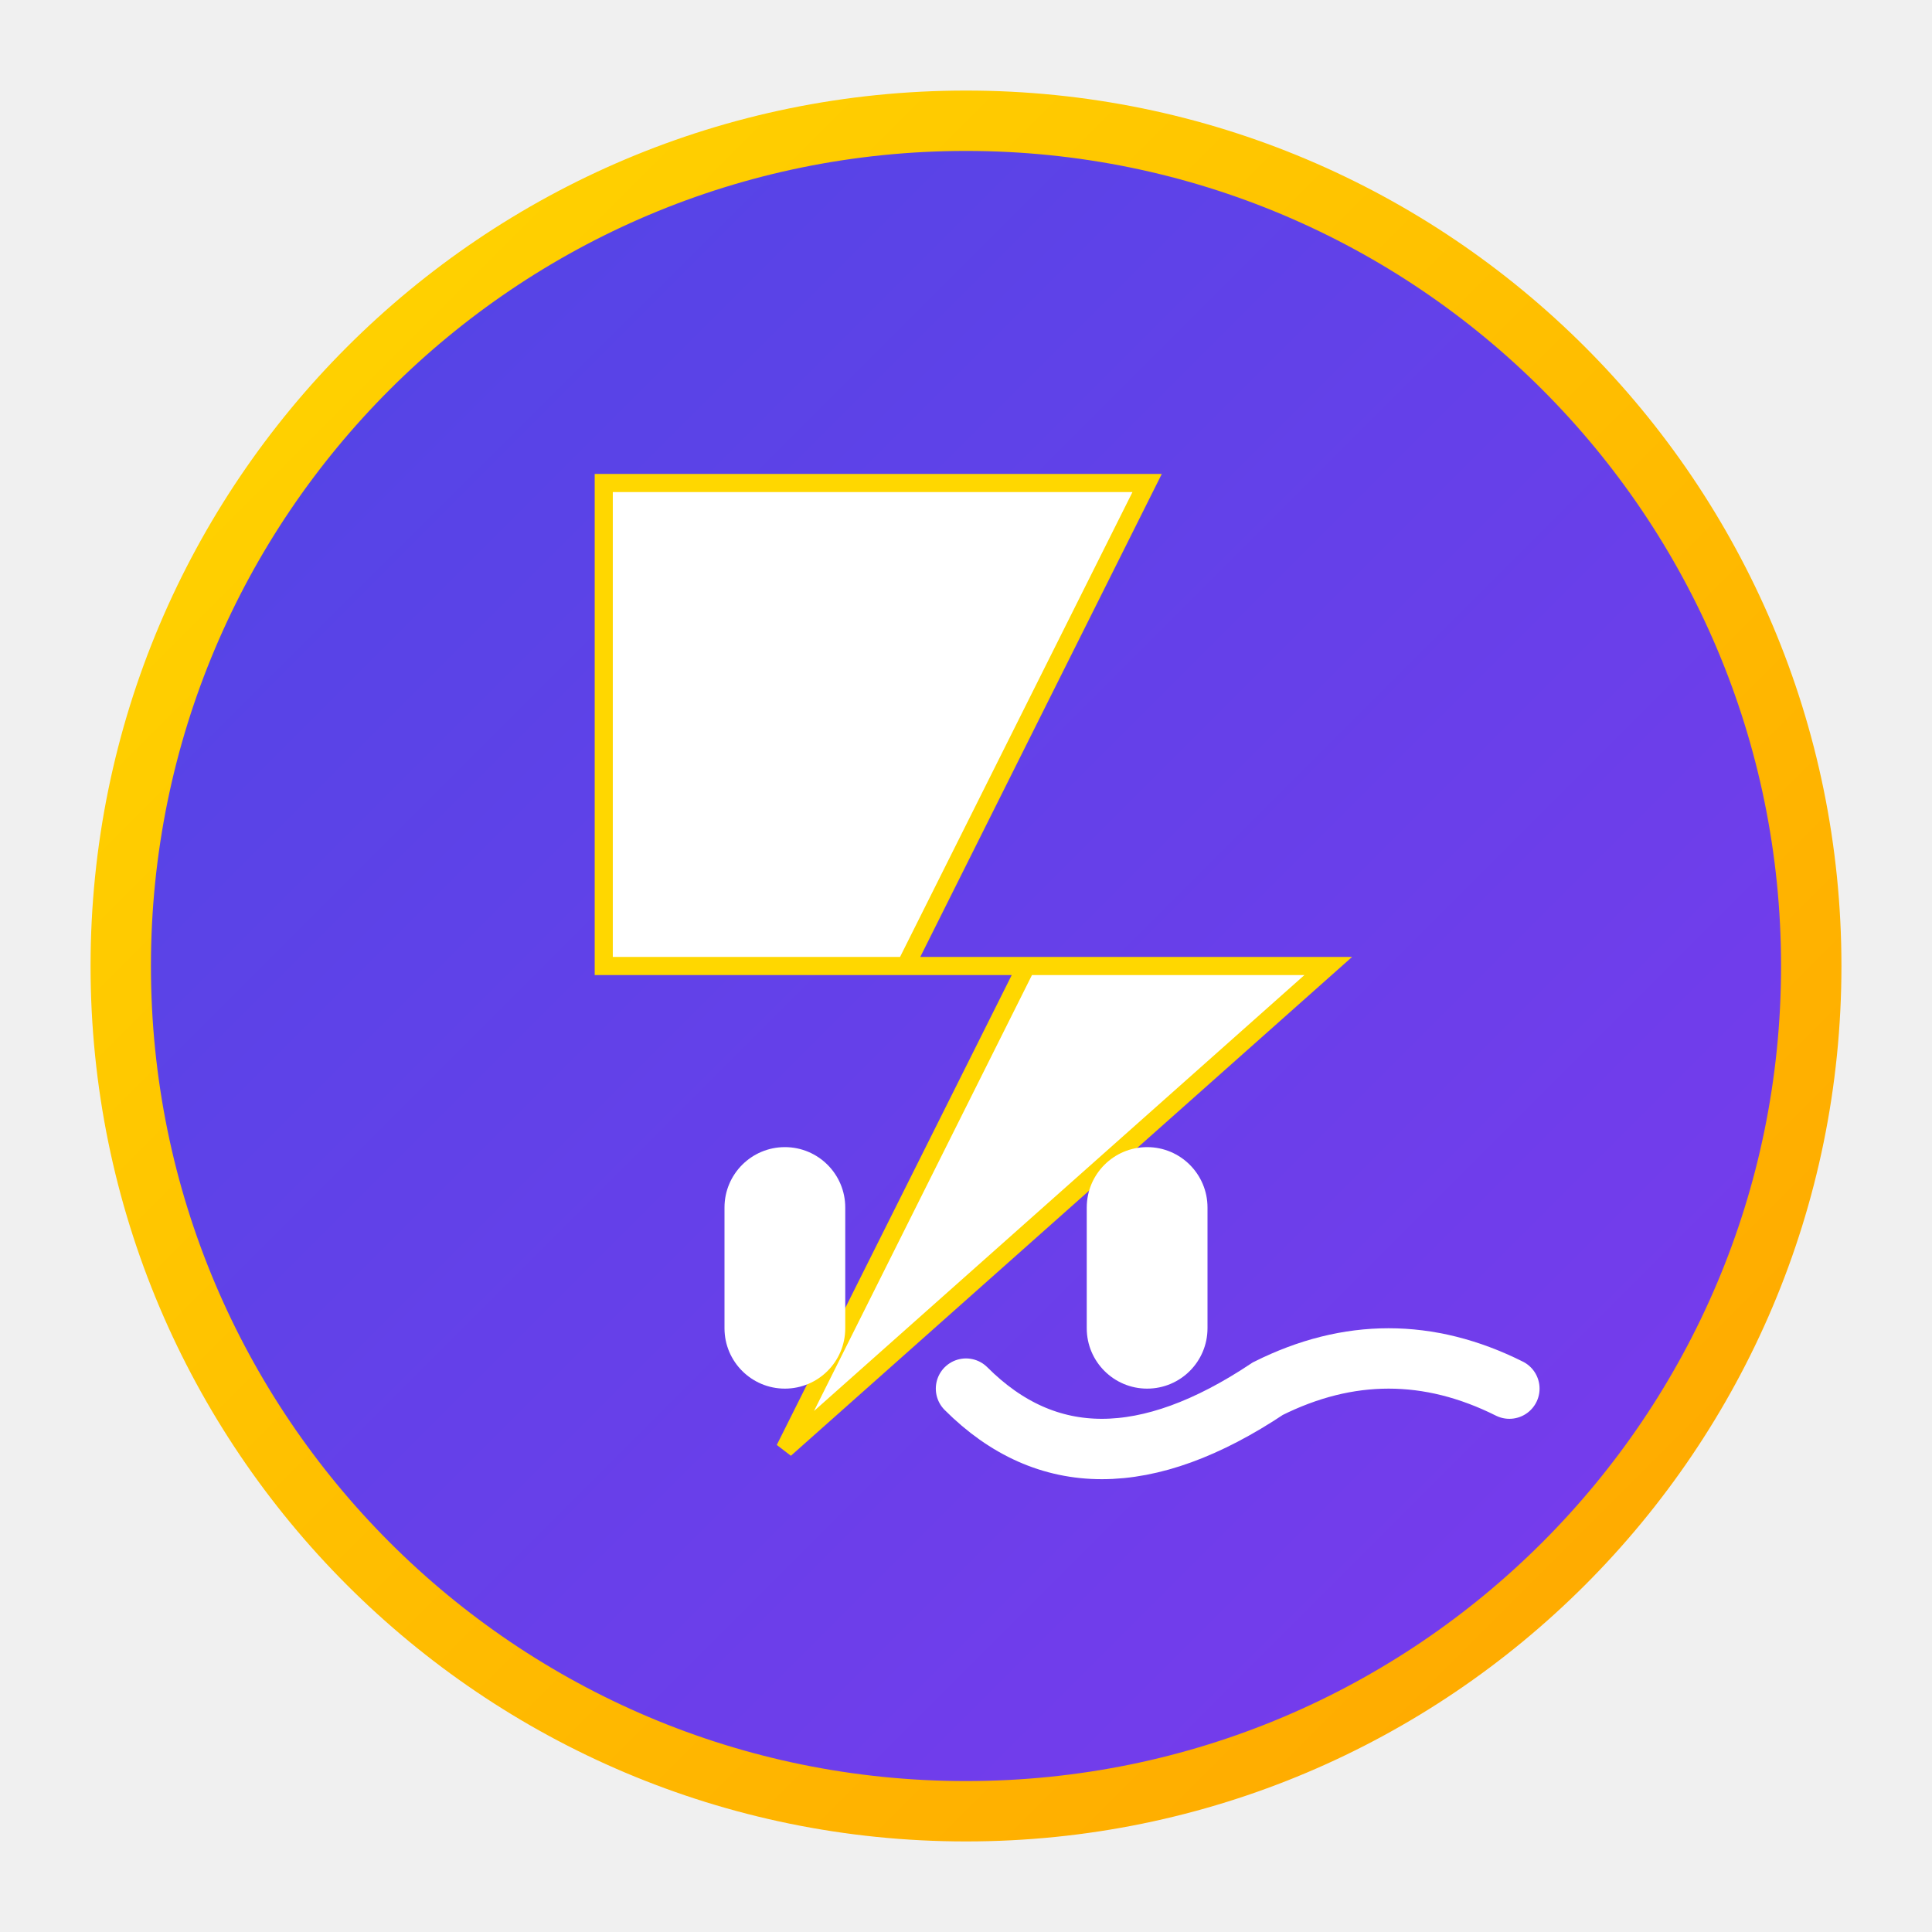
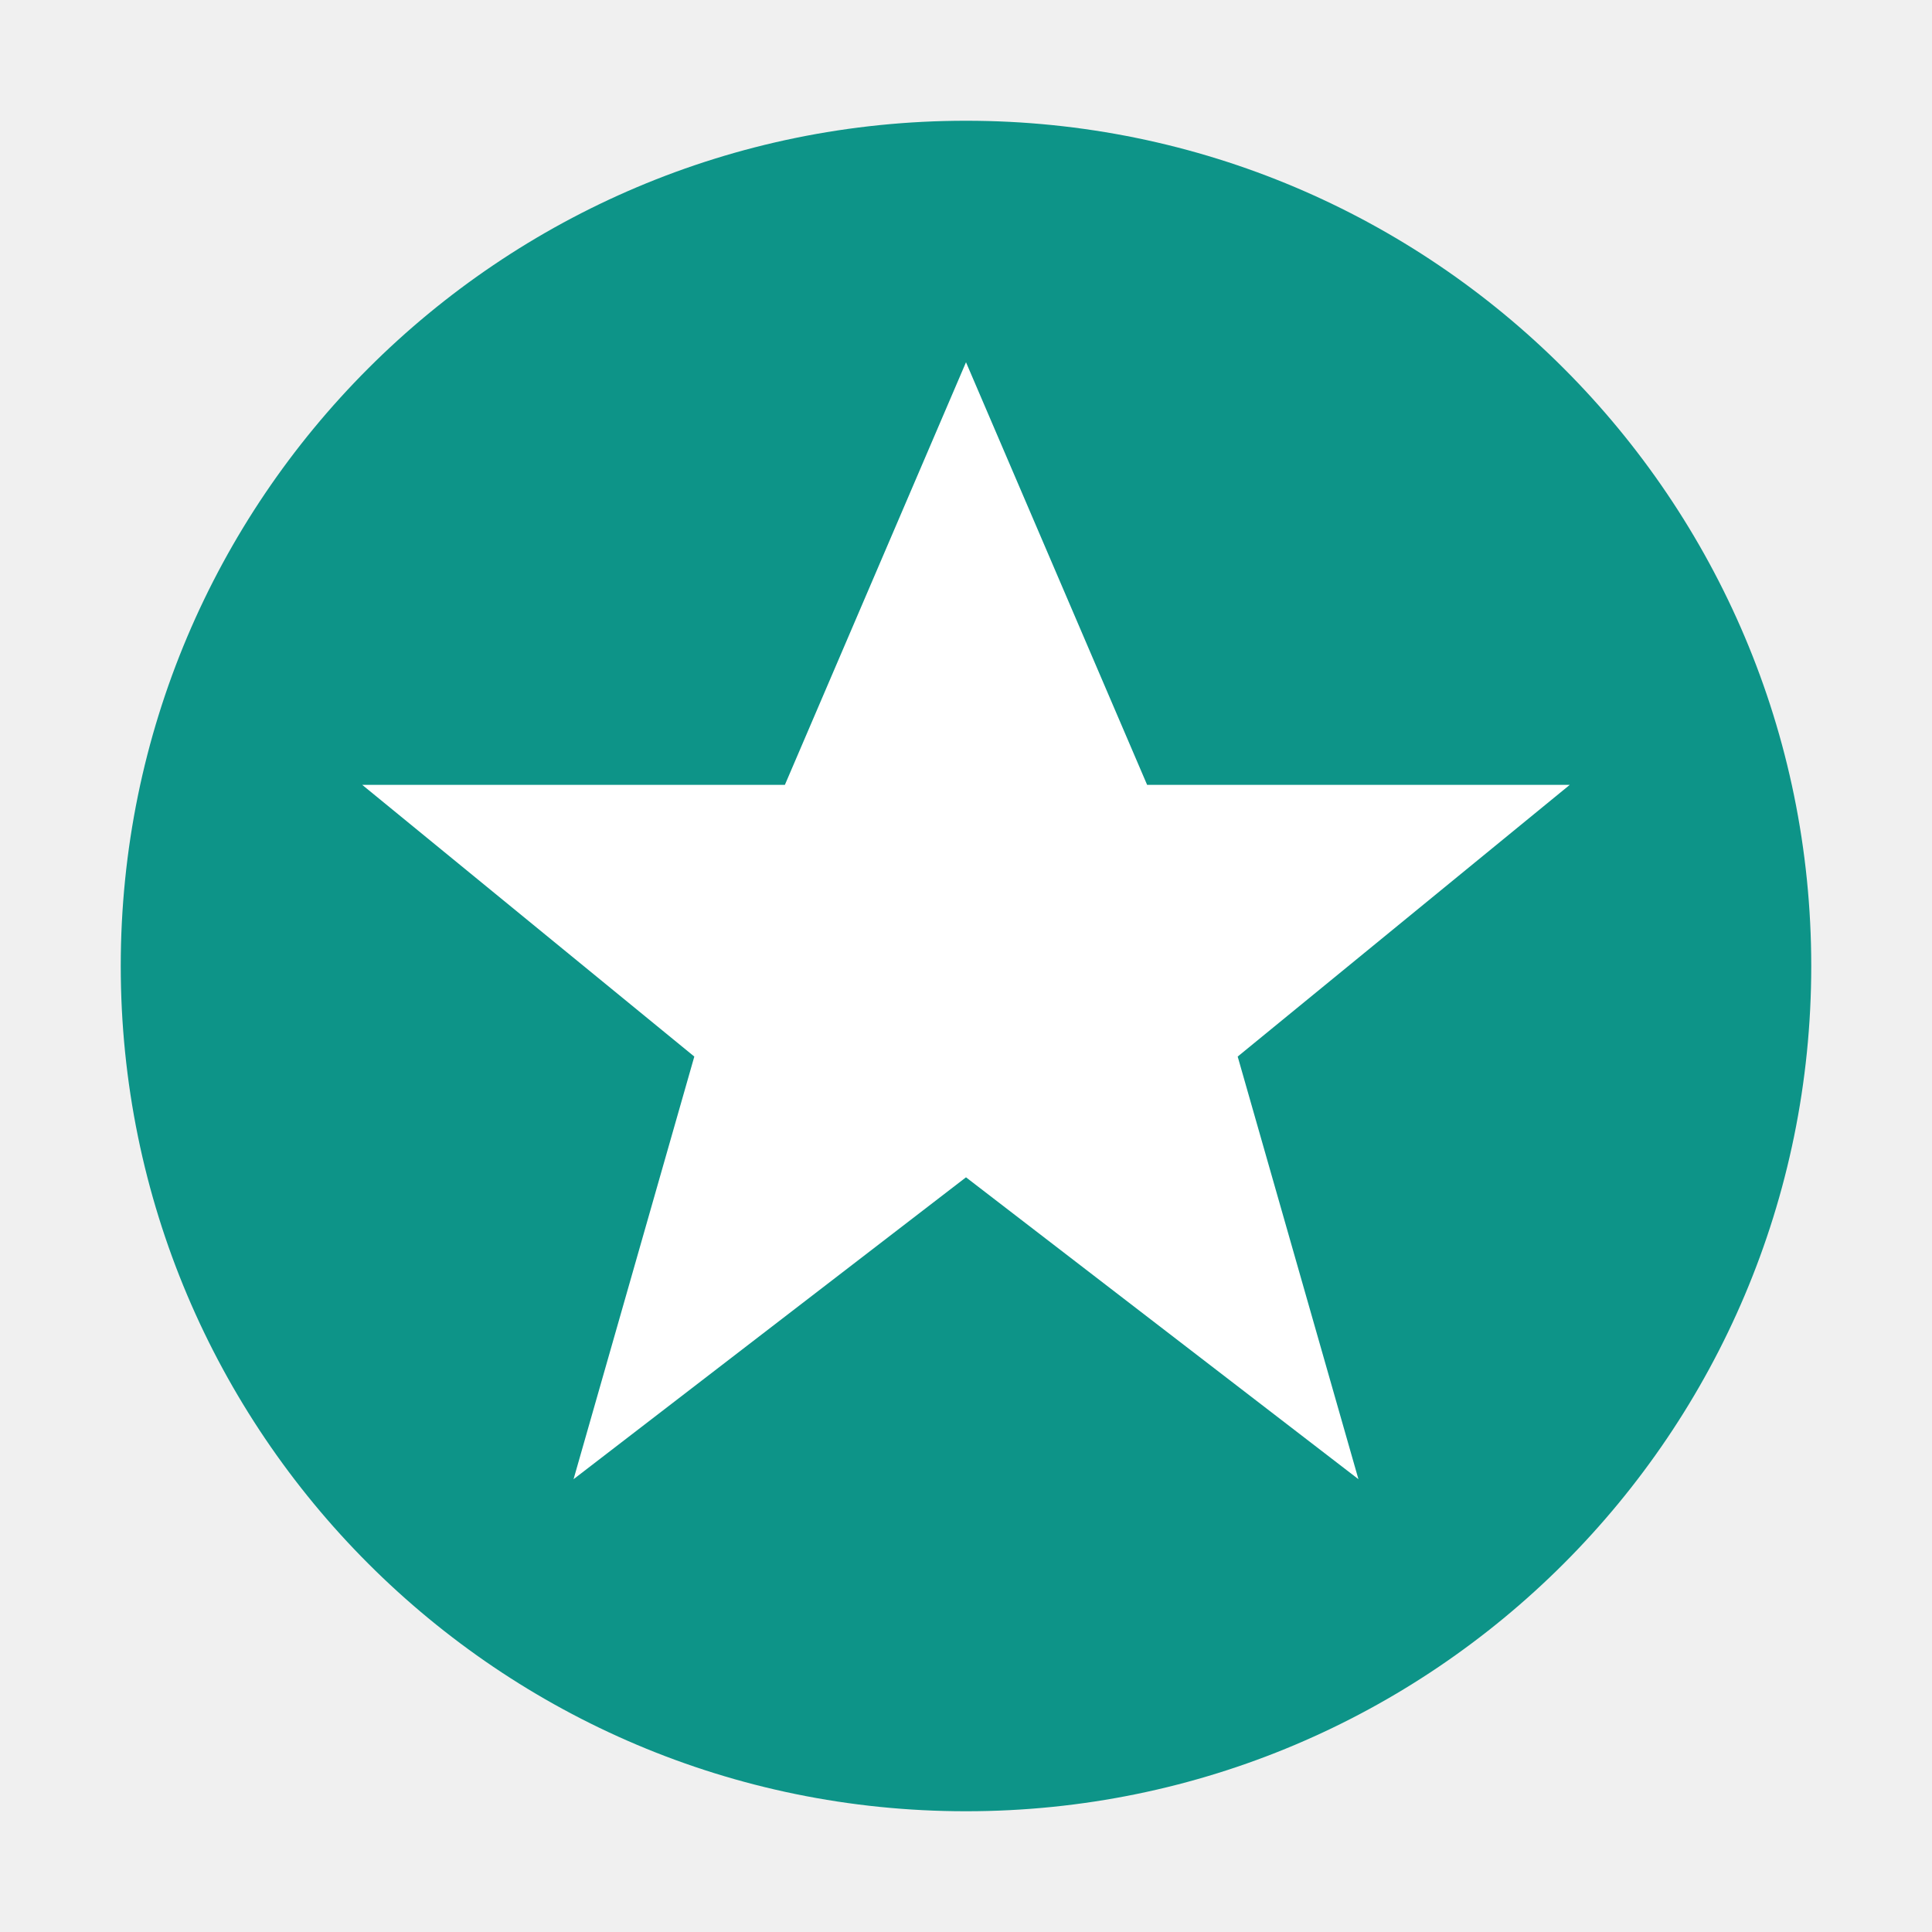
<svg xmlns="http://www.w3.org/2000/svg" width="32" height="32" viewBox="0 0 32 32" fill="none">
-   <circle cx="16" cy="16" r="14" fill="url(#gradient1)" stroke="url(#gradient2)" stroke-width="1" />
-   <path d="M10 8 L19 8 L15 16 L22 16 L13 24 L17 16 L10 16 Z" fill="#FFFFFF" stroke="#FFD700" stroke-width="0.3" />
-   <rect x="12" y="19" width="2" height="4" rx="1" fill="#FFFFFF" />
-   <rect x="18" y="19" width="2" height="4" rx="1" fill="#FFFFFF" />
-   <path d="M16 23 Q18 25 21 23 Q23 22 25 23" stroke="#FFFFFF" stroke-width="1" fill="none" stroke-linecap="round" />
-   <defs>
-     <linearGradient id="gradient1" x1="0%" y1="0%" x2="100%" y2="100%">
-       <stop offset="0%" style="stop-color:#4F46E5;stop-opacity:1" />
-       <stop offset="100%" style="stop-color:#7C3AED;stop-opacity:1" />
-     </linearGradient>
-     <linearGradient id="gradient2" x1="0%" y1="0%" x2="100%" y2="100%">
-       <stop offset="0%" style="stop-color:#FFD700;stop-opacity:1" />
-       <stop offset="100%" style="stop-color:#FFA500;stop-opacity:1" />
-     </linearGradient>
-   </defs>
+   <circle cx="16" cy="16" r="14" fill="#0d9488" />
+   <path d="M16 6 L19 13 L26 13 L20.5 17.5 L22.5 24.5 L16 19.5 L9.5 24.5 L11.5 17.5 L6 13 L13 13 Z" fill="white" />
</svg>
